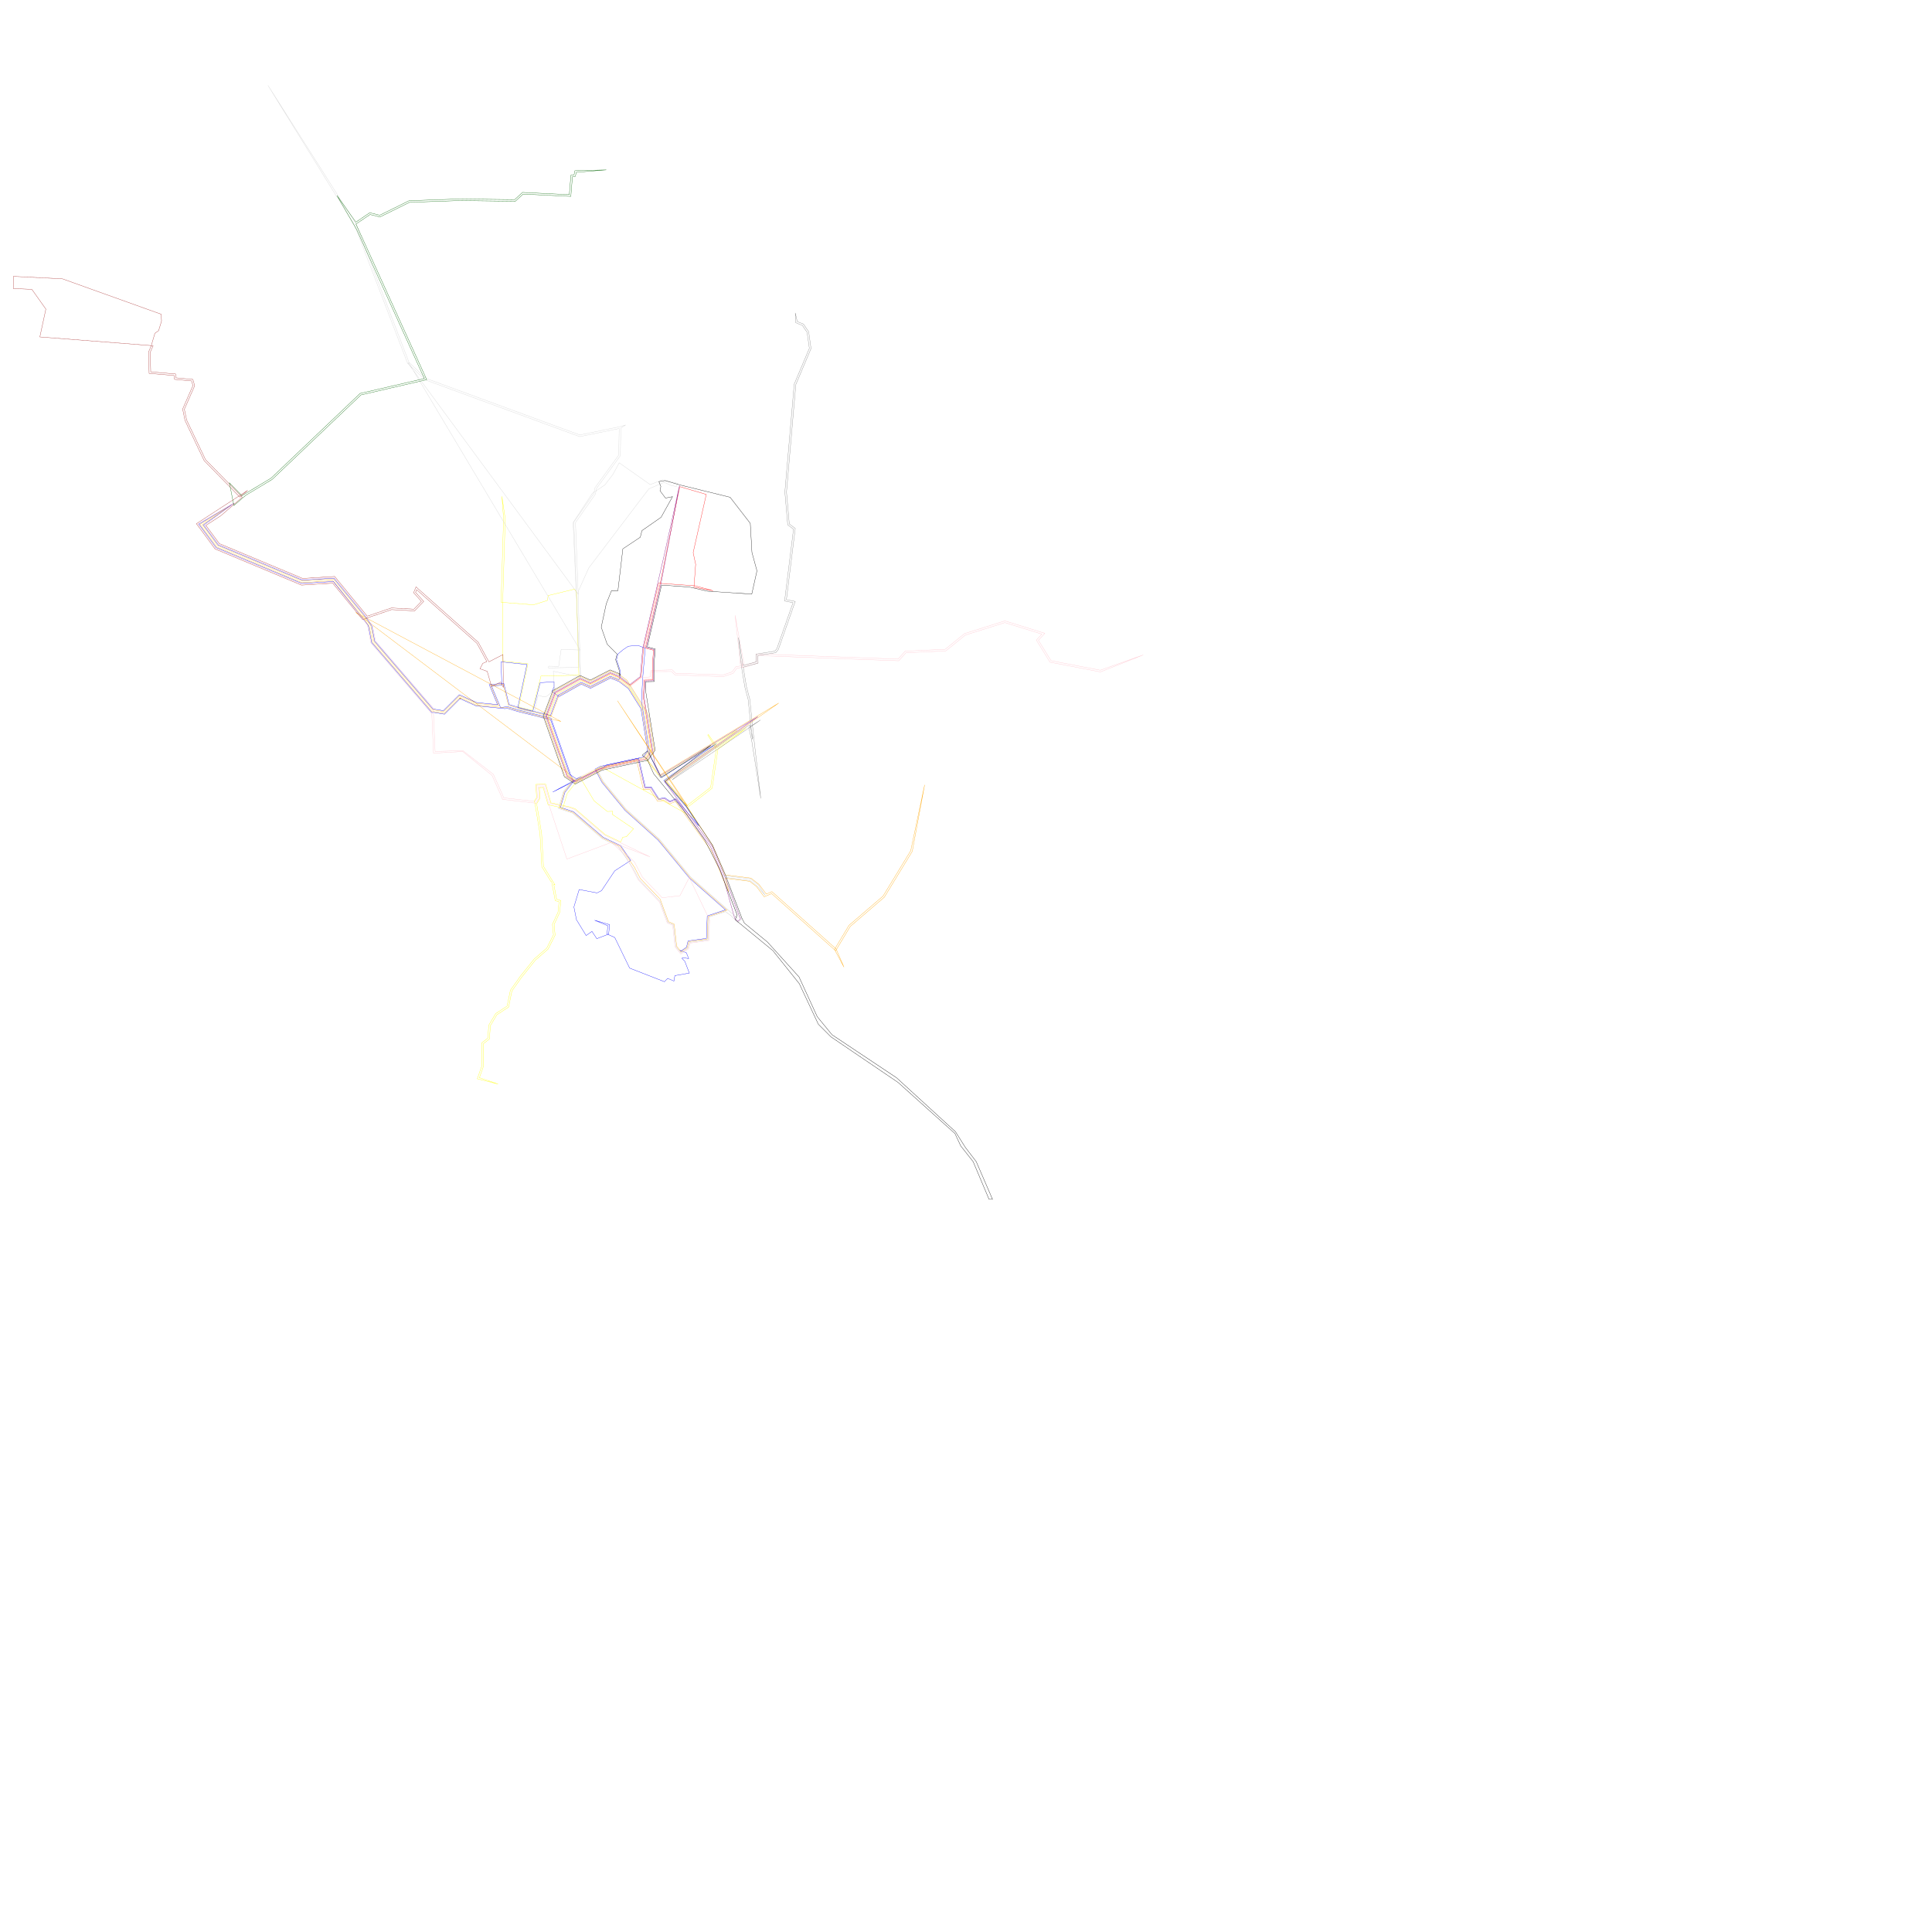
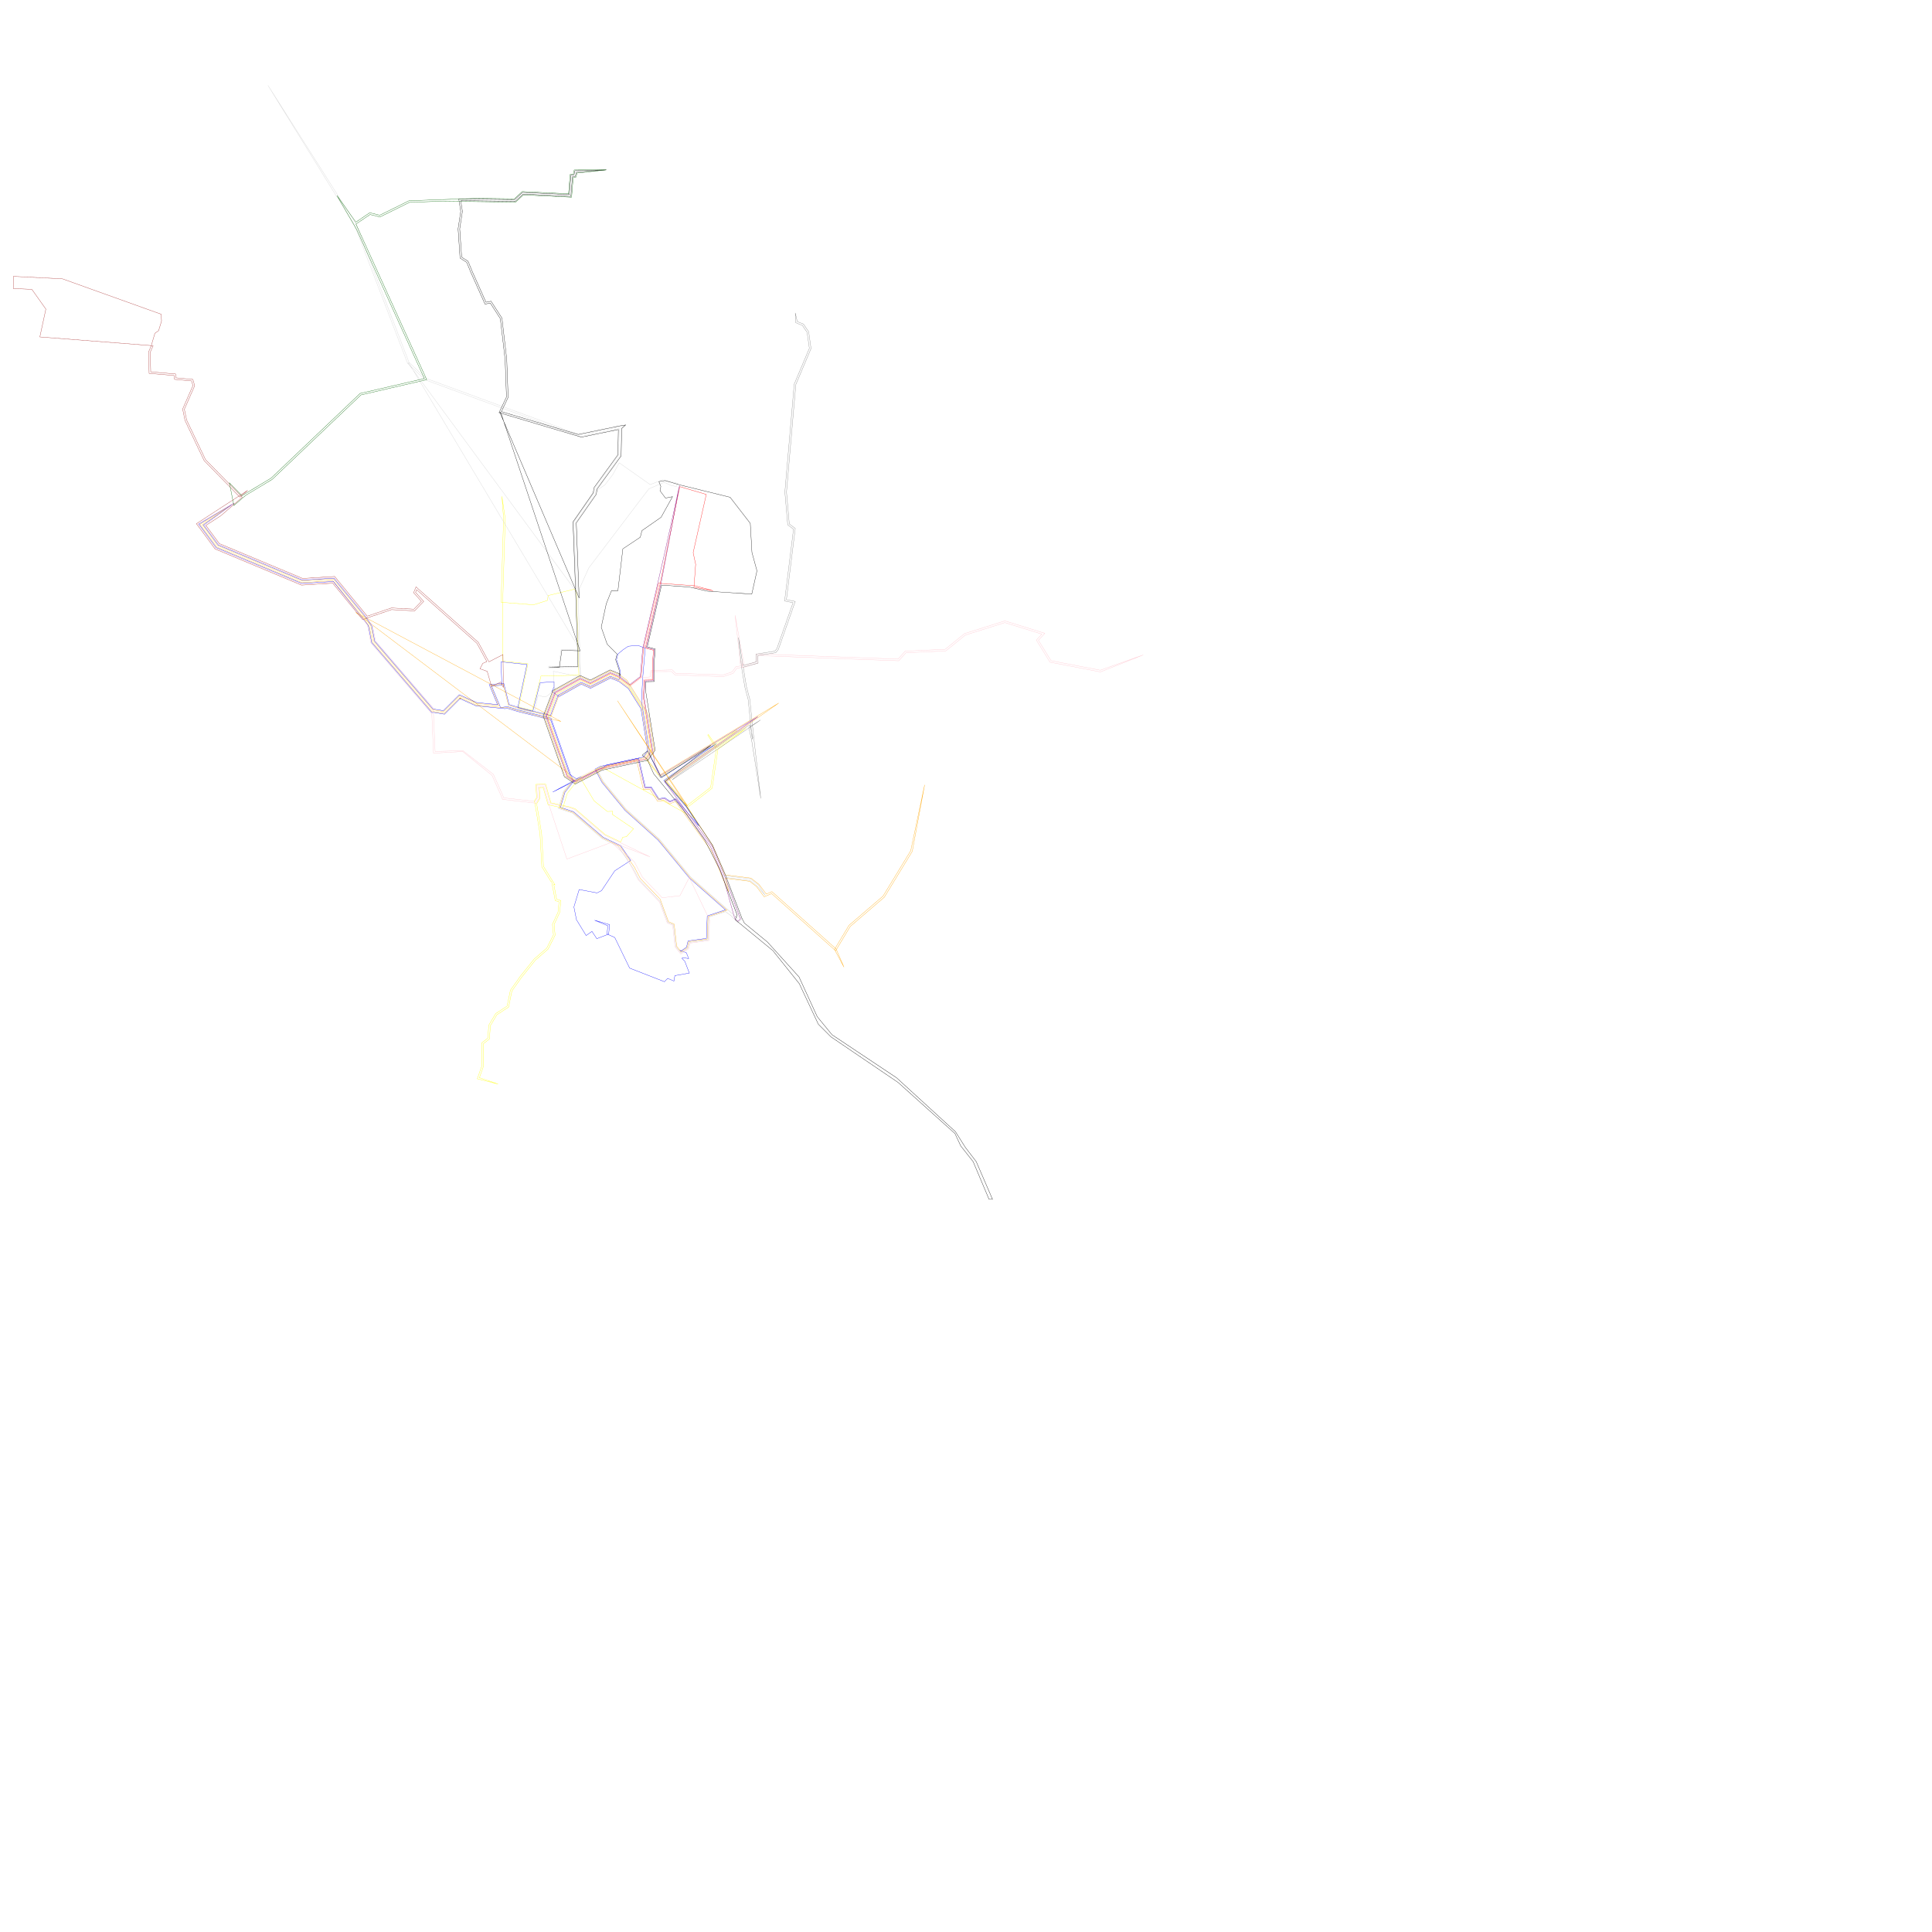
<svg xmlns="http://www.w3.org/2000/svg" width="3500" height="3500">
  <path d="M1053.182 1239.475 L1069.711 1246.988 L1105.889 1228.435 L1121.591 1234.845 L1138.377 1247.626 L1161.183 1284.117 L1173.328 1360.025 L1165.133 1371.498 L1088.251 1388.08 L1077.794 1393.309 L1090.505 1417.318 L1132.337 1468.114 L1192.336 1522.113 L1249.331 1591.107 L1314.198 1648.252 L1281.21 1659.248 L1279.702 1699.97 L1246.459 1704.503 L1243.565 1716.08 L1233.059 1723.084 L1231.75 1721.775 L1231.75 1721.614 L1243.397 1725.982 L1247.633 1736.572 L1236.765 1734.76 L1235.371 1736.154 L1240.536 1741.318 L1248.804 1762.815 L1222.555 1767.447 L1220.915 1777.285 L1209.593 1772.433 L1203.618 1778.407 L1140.658 1753.838 L1113.641 1698.302 L1099.65 1692.084 L1101.14 1677.176 L1077.25 1667.154 L1104.36 1675.131 L1102.651 1692.222 L1081.168 1700.485 L1072.361 1687.275 L1061.81 1694.811 L1044.331 1666.209 L1039.706 1643.081 L1049.202 1611.427 L1081.533 1617.585 L1089.723 1613.49 L1113.673 1577.565 L1142.645 1558.733 L1124.24 1531.834 L1092.924 1516.922 L1038.995 1470.483 L1015.403 1462.619 L1023.392 1435.454 L1039.483 1414.975 L1033.865 1403.738 L998.1 1300.912 L938.847 1286.099 L919.617 1280.182 L906.804 1281.784 L890.573 1242.83 L909.2 1241.278 L907.689 1198.984 L954.563 1203.833 L938.017 1282.049 L965.168 1288.837 L978.568 1236.729 L1003.75 1235.051 L1003.75 1244.508 L999.67 1252.667 L1012.842 1261.887 Z" stroke="blue" stroke-width="0.5" fill="none" />
  <path d="M938.444 1287.545 L919.483 1281.711 L914.487 1282.335 L862.357 1277.122 L833.079 1263.947 L804.765 1292.26 L786.179 1289.163 L782.874 1289.399 L674.679 1163.516 L669.245 1135.715 L659.073 1120.412 L602.863 1051.988 L546.984 1055.458 L392.545 990.903 L362.252 949.899 L424.345 911.319 L366.558 950.678 L394.465 988.455 L547.496 1052.42 L604.207 1048.899 L661.487 1118.625 L672.075 1134.553 L677.471 1162.162 L784.166 1286.299 L786.321 1286.145 L803.735 1289.047 L832.421 1260.361 L863.143 1274.186 L903.703 1278.242 L888.397 1241.506 L911.527 1239.579 L921 1277.469 L939.653 1283.208 L998.315 1297.874 L1012.352 1260.443 L1053.115 1237.797 L1069.671 1245.323 L1105.818 1226.785 L1122.342 1233.531 L1139.503 1246.599 L1162.616 1283.579 L1174.907 1360.396 L1166.017 1372.842 L1088.753 1389.507 L1079.838 1393.964 L1091.759 1416.481 L1133.423 1467.074 L1193.422 1521.072 L1250.411 1590.06 L1317.147 1648.851 L1282.671 1660.342 L1281.155 1701.286 L1247.668 1705.852 L1244.879 1717.007 L1233.878 1724.34 L1225.807 1714.251 L1221.356 1674.188 L1211.067 1669.779 L1195.952 1628.967 L1160.02 1591.539 L1149.397 1571.259 L1123.23 1533.015 L1092.097 1518.19 L1038.24 1471.813 L1013.555 1463.584 L1022.035 1434.754 L1037.717 1414.795 L1031.368 1402.098 L644.371 1109.366 L1016.274 1307.002 Z" stroke="orange" stroke-width="0.5" fill="none" />
  <path d="M938.042 1288.99 L919.35 1283.239 L914.506 1283.844 L861.965 1278.59 L833.407 1265.739 L805.28 1293.867 L786.108 1290.672 L782.229 1290.949 L673.283 1164.193 L667.229 1133.22 L603.981 1053.422 L546.728 1056.976 L391.584 992.127 L360.1 949.51 L424.345 911.319 L368.71 951.068 L395.426 987.23 L547.752 1050.901 L604.88 1047.355 L662.694 1117.732 L673.49 1133.971 L678.867 1161.485 L784.811 1284.749 L786.392 1284.636 L803.22 1287.441 L832.093 1258.568 L863.535 1272.717 L901.352 1276.499 L886.22 1240.182 L912.673 1237.978 L922.25 1276.284 L940.056 1281.763 L997.381 1296.094 L1011.141 1259.4 L1053.047 1236.119 L1069.632 1243.657 L1105.746 1225.136 L1121.191 1231.442 L1123.913 1224.949 L1123.299 1214.304 L1116.864 1194.983 L1119.414 1184.815 L1128.851 1176.95 L1138.235 1170.694 L1155.456 1169.129 L1168.839 1174.148 L1164.247 1229.257 L1162.024 1270.382 L1177.801 1368.989 L1196.398 1408.509 L1297.837 1347.174 L1202.459 1413.939 L1243.45 1462.25 L1266.277 1496.49 L1223.828 1446.967 L1213.594 1451.353 L1204.395 1445.22 L1193.509 1446.775 L1179.931 1425.654 L1169.054 1425.654 L1157.117 1373.428 L1099.927 1385.597 L1001.39 1434.865 L1053.266 1406.609 L1044.119 1410.869 L1031.931 1402.744 L997.538 1303.864 Z" stroke="blue" stroke-width="0.5" fill="none" />
  <path d="M1135.399 1517.324 L1149.94 1501.168 L1110.57 1474.394 L1111.649 1468.235 L1100.789 1468.57 L1077.466 1449.905 L1052.768 1408.495 L1044.279 1412.45 L1042.524 1415.961 L1026.108 1436.854 L1019.097 1460.689 L1040.505 1467.824 L1094.576 1514.386 L1126.26 1529.473 L1146.038 1558.38 L1162.48 1589.769 L1198.55 1627.342 L1233.25 1721.978 L1233.25 1720.575 L1244.544 1724.81 L1250.015 1738.489 L1237.28 1736.367 L1237.493 1736.154 L1241.821 1740.483 L1248.817 1758.671 L1244.536 1782.218 L1252.258 1797.547 L1281.571 1829.903 L1296.789 1894.16 L1297.067 1894.367 L1317.684 1921.868 L1327.551 1927.662 L1327.364 1942.12 L1345.1 1943.032 L1388.917 2016.96 L1497.049 2103.95 L1526.639 2106.269 L1558.746 2195.809 L1566.446 2200.248 L1564.11 2213.023 L1598.729 2244.447 L1643.389 2249.426 L20780330888589696 35049853143720970 L1641.571 2252.242 L1597.431 2247.321 L1560.86 2214.124 L1563.114 2201.79 L1556.294 2197.858 L1524.471 2109.108 L1495.891 2106.868 L1386.613 2018.957 L1343.34 1945.946 L1324.326 1944.968 L1324.529 1929.366 L1315.646 1924.15 L1294.923 1896.51 L1294.121 1895.908 L1278.829 1831.345 L1249.762 1799.26 L1241.404 1782.67 L1245.199 1761.8 L1237.964 1742.989 L1231.129 1736.154 L1235.735 1731.547 L1242.867 1732.736 L1241.103 1728.326 L1228.75 1723.693 L1228.75 1718.42 L1197.235 1632.47 L1158.79 1592.424 L1148.11 1572.033 L1122.084 1533.996 L1129.387 1517.922 Z" stroke="blue" stroke-width="0.5" fill="none" />
  <path d="M1902.159 1199.572 L1877.49 1159.636 L1887.39 1148.752 L1820.428 1127.931 L1748.803 1150.504 L1713.422 1179.164 L1641.211 1182.578 L1628.156 1197.079 L1373.187 1187.703 L1372.81 1201.339 L1345.864 1209.556 L1343.542 1196.72 L1344.842 1208.878 L1334.875 1210.523 L1328.25 1219.727 L1310.509 1225.682 L1222.561 1222.607 L1216.646 1216.542 L1179.87 1216.733 L1180.833 1216.596 L1180.757 1230.278 L1165.677 1230.593 L1163.53 1270.303 L1177.726 1359.029 L1166.9 1374.186 L1078.084 1393.342 L1042.631 1411.68 L1030.68 1403.713 L994.466 1299.596 L1009.931 1258.356 L1052.98 1234.44 L1069.593 1241.992 L1105.675 1223.487 L1118.505 1228.725 L1139.719 1244.878 L1162.183 1227.699 L1177.805 1226.279 L1179.011 1215.203 L1179.756 1214.484 L1217.904 1213.536 L1223.869 1219.651 L1310.071 1222.665 L1326.38 1217.191 L1333.165 1207.765 L1341.558 1206.38 L1331.758 1114.737 L1348.216 1205.702 L1369.87 1199.099 L1370.273 1184.594 L1626.864 1194.029 L1639.819 1179.64 L1712.298 1176.214 L1747.357 1147.814 L1820.422 1124.787 L1892.78 1147.286 L1881.23 1159.982 L1904.021 1196.876 L1993.303 1214.161 L2071.135 1186.434 L1993.567 1217.267 Z" stroke="pink" stroke-width="0.5" fill="none" />
  <path d="M1299.656 1354.52 L1351.75 1319.154 L1300.64 1357.504 L1290.145 1427.971 L1245.462 1462.564 L1258.749 1482.494 L1089.31 1389.225 L1042.535 1413.419 L1029.429 1404.681 L992.871 1299.577 L1008.72 1257.313 L1052.912 1232.762 L1069.553 1240.326 L1105.604 1221.838 L1119.255 1227.411 L1138.382 1241.974 L1168.133 1289.576 L1179.305 1359.4 L1169.003 1373.822 L1195.188 1407.488 L1335.424 1322.694 L1204.668 1414.223 L1243.653 1460.171 L1287.355 1426.337 L1297.683 1356.993 L1282.12 1331.561 L1283.38 1330.746 Z" stroke="yellow" stroke-width="0.5" fill="none" />
  <path d="M1051.316 1231.933 L1042.752 1049.222 L1038.23 946.735 L1073.164 893.575 L1095.712 878.543 L1110.487 859.336 L1121.73 838.455 L1177.947 877.959 L1200.133 869.085 L1227.94 875.628 L1225.079 881.349 L1216.293 879.592 L1203.234 873.788 L1175.697 885.383 L1160.942 904.565 L1066.549 1028.924 L1047.259 1071.954 L1051.805 1226.517 L1002.379 1216.033 L1005.25 1259.104 L1005.25 1244.862 L1002.337 1250.688 L995.735 1257.29 L989.25 1262.154 L984.04 1262.154 L974.862 1259.531 L968.031 1289.585 L992.512 1296.261 L1007.509 1256.27 Z" stroke="lightgrey" stroke-width="0.5" fill="none" />
  <path d="M1169.039 1174.071 L1183.908 1177.951 L1182.449 1195.744 L1182.249 1231.747 L1167.099 1232.064 L1165.42 1263.127 L1180.883 1359.771 L1169.963 1375.06 L1084.196 1393.558 L1042.438 1415.157 L1028.177 1405.65 L990.505 1297.342 L1006.298 1255.227 L1051.146 1230.311 L1069.514 1238.66 L1105.533 1220.188 L1120.006 1226.097 L1140.952 1242.046 L1161.478 1226.35 L1165.764 1174.922 L1193.076 1056.568 L1258.97 1061.166 L1291.75 1070.154 L1257.159 1063.83 L1260.238 1022.258 L1255.714 1001.146 L1279.478 895.696 L1231.397 881.555 L1195.716 1058.471 Z" stroke="red" stroke-width="0.5" fill="none" />
  <path d="M1170.829 1172.987 L1185.506 1176.817 L1183.948 1195.81 L1183.741 1233.216 L1168.522 1233.534 L1166.927 1263.048 L1186.153 1383.215 L1196.405 1404.999 L1373.011 1298.214 L1204.151 1416.416 L1290.065 1532.91 L1312.647 1587.107 L1339.629 1660.558 L1341.575 1664.45 L1336.75 1669.275 L1330.911 1663.437 L1309.83 1588.146 L1287.433 1534.394 L1224.648 1448.247 L1213.438 1453.051 L1204.04 1446.786 L1192.768 1448.396 L1179.112 1427.154 L1167.858 1427.154 L1155.984 1375.203 L1099.862 1387.144 L1042.342 1416.896 L1026.926 1406.619 L988.91 1297.323 L1005.087 1254.183 L1051.078 1228.633 L1069.475 1236.995 L1105.462 1218.539 L1120.757 1224.784 L1140.95 1240.159 L1160.039 1225.562 L1164.278 1174.69 L1203.457 1004.915 L1230.985 879.802 L1197.183 1058.788 Z" stroke="purple" stroke-width="0.5" fill="none" />
  <path d="M939.068 1285.381 L989.123 1292.484 L1003.877 1253.14 L1051.011 1226.954 L1069.435 1235.329 L1105.391 1216.89 L1121.508 1223.47 L1135.012 1233.753 L1173.65 1295.572 L1183.703 1358.404 L1170.846 1376.404 L1084.358 1395.058 L1082.584 1395.945 L1093.014 1415.645 L1134.51 1466.034 L1194.508 1520.031 L1251.492 1589.013 L1336.173 1663.612 L1332.558 1661.031 L1336.266 1660.104 L1308.993 1585.86 L1359.845 1592.217 L1373.829 1603.093 L1386.25 1622.154 L1371.671 1605.215 L1358.655 1595.091 L1315.182 1589.657 L1341.008 1659.962 L1343.4 1664.746 L1336.75 1671.396 L1323.853 1658.499 L1314.018 1651.475 L1284.131 1661.437 L1282.607 1702.601 L1248.877 1707.201 L1246.194 1717.933 L1233.566 1726.351 L1224.364 1714.849 L1219.961 1675.223 L1209.884 1670.904 L1195.96 1633.308 L1157.561 1593.309 L1146.822 1572.807 L1119.525 1532.912 L1091.271 1519.457 L1037.486 1473.142 L1011.708 1464.55 L1020.677 1434.054 L1035.95 1414.616 L1010.222 1363.161 L989.43 1303.384 Z" stroke="silver" stroke-width="0.5" fill="none" />
  <path d="M1318.75 1608.654 L1289.685 1540.03 L1224.14 1450.097 L1213.282 1454.75 L1203.684 1448.352 L1192.027 1450.017 L1178.293 1428.654 L1166.663 1428.654 L1154.196 1374.113 L1093.975 1387.8 L1098.124 1411.309 L1121.799 1429.065 L1147.454 1460.757 L1167.691 1490.334 L1163.344 1494.681 L1274.181 1611.429 L1277.934 1610.178 L1293.5 1608.621 L1320.869 1620.938 L1322.179 1625.304 L1283.292 1528.087 L1251.25 1476.654 L1289.286 1531.74 L1317.636 1518.311 L1347.202 1552.313 L1352.437 1545.769 L1362.765 1544.047 L1367.243 1548.526 L1375.254 1546.923 L1376.754 1551.423 L1381.373 1550.5 L1373.945 1523.76 L1389.114 1517.693 L21622119940030610 167571429535660030 L1392.004 1516.655 L1399.404 1514.188 L1410.25 1514.154 L1400.096 1517.12 L1392.481 1519.658 L1396.617 1540.34 L1404.25 1548.654 L1393.883 1541.967 L1389.633 1520.716 L1377.555 1525.547 L1385.127 1552.808 L1374.746 1554.884 L1373.246 1550.384 L1366.257 1551.782 L1361.735 1547.26 L1354.063 1548.539 L1347.298 1556.995 L1316.864 1521.996 L1290.666 1534.406 Z" stroke="brown" stroke-width="0.5" fill="none" />
  <path d="M979.922 1224.682 L1048.706 1223.187 L1044.265 1072.173 L1040.643 1067.344 L993.067 1078.878 L991.578 1087.81 L966.421 1095.672 L907.708 1091.037 L912.248 939.714 L909.25 899.154 L915.252 939.593 L910.75 1089.676 L910.75 1197.793 L956.375 1202.513 L939.784 1280.945 L964.087 1287.021 L979.739 1226.152 Z" stroke="yellow" stroke-width="0.5" fill="none" />
  <path d="M1360.441 1590.779 L1374.909 1602.032 L1388.165 1619.707 L1398.463 1615.315 L1514.702 1719.124 L1528.9 1752.039 L1511.777 1719.965 L1538.029 1676.313 L1599.743 1623.345 L1649.821 1541.245 L1675.06 1421.889 L1652.659 1542.352 L1602.057 1625.313 L1540.351 1678.274 L1513.832 1722.369 L1397.887 1618.822 L1384.335 1624.601 L1370.591 1606.275 L1358.059 1596.528 L1314.047 1591.027 L1318.75 1608.654 L1319.6 1615.495 L1288.595 1541.081 L1223.632 1451.946 L1213.126 1456.449 L1203.329 1449.918 L1191.286 1451.638 L1177.474 1430.154 L1165.467 1430.154 L1153.384 1377.29 L1100.372 1388.569 L1042.246 1418.634 L1023.607 1406.209 L985.721 1297.284 L1002.666 1252.097 L1050.943 1225.276 L1069.396 1233.664 L1105.319 1215.241 L1122.258 1222.156 L1136.139 1232.725 L1175.083 1295.035 L1185.281 1358.775 L1172.796 1376.255 L1194.626 1404.322 L1410.598 1273.734 L1207.851 1415.657 L1245.85 1460.441 L1118.543 1269.481 L1291.411 1532.24 L1313.35 1584.893 Z" stroke="orange" stroke-width="0.5" fill="none" />
  <path d="M1284.059 1703.917 L1250.086 1708.55 L1247.508 1718.859 L1233.254 1728.362 L1222.922 1715.447 L1218.567 1676.257 L1208.701 1672.029 L1194.661 1634.121 L1156.331 1594.194 L1133.32 1550.264 L1107.957 1525.925 L1026.996 1556.245 L994.276 1457.415 L985.119 1425.154 L975.39 1425.365 L976.671 1445.783 L971.056 1455.079 L910.488 1448.148 L907.449 1440.611 L891.38 1404.685 L837.998 1361.306 L838.496 1361.468 L785.341 1364.425 L782.254 1293.28 L671.887 1164.87 L665.666 1133.04 L657.866 1121.306 L603.365 1054.963 L546.472 1058.495 L390.624 993.352 L357.947 949.12 L424.345 911.319 L370.863 951.458 L396.386 986.006 L548.008 1049.383 L605.552 1045.81 L663.902 1116.838 L674.904 1133.39 L680.263 1160.808 L784.786 1282.418 L788.209 1361.303 L838.434 1359.969 L838.932 1360.132 L893.82 1402.792 L910.211 1439.437 L912.602 1445.37 L969.484 1451.879 L973.619 1445.035 L972.2 1422.433 L987.371 1422.104 L996.907 1455.699 L1031.271 1463.165 L1041.26 1466.495 L1095.403 1513.118 L1177.437 1552.182 L1114.691 1528.228 L1149.37 1561.509 L1163.71 1588.884 L1199.688 1626.362 L1231.714 1622.661 L1248.691 1589.775 L1285.442 1666.574 Z" stroke="pink" stroke-width="0.5" fill="none" />
  <path d="M417.481 883.101 L369.819 834.46 L335.193 761.801 L330.874 741.01 L349.522 698.545 L347.066 690.132 L316.31 687.251 L315.351 680.226 L270.151 676.375 L269.132 637.601 L273.743 627.153 L280.612 603.722 L287.385 598.916 L292.634 581.744 L292.049 569.267 L112.963 505.091 L24.29 500.694 L24.013 522.632 L57.735 524.189 L83.081 559.945 L72.189 610.391 L277.382 626.337 L272.148 638.196 L273.079 673.613 L317.999 677.441 L318.96 684.486 L349.374 687.335 L352.708 698.752 L334.006 741.338 L338.057 760.837 L372.311 832.718 L419.629 881.006 L438.844 900.779 L400.1 934.239 L373.016 951.847 L397.347 984.782 L548.264 1047.864 L606.224 1044.265 L665.332 1116.216 L708.987 1101.37 L749.797 1103.584 L763.467 1089.426 L749.294 1073.769 L753.682 1063.271 L866.494 1163.648 L885.263 1198.304 L885.861 1198.896 L911.184 1185.817 L911.947 1245.544 L907.17 1235.588 L890.509 1243.706 L882.655 1216.195 L869.541 1211.561 L874.589 1201.73 L881.955 1198.495 L864.106 1165.54 L754.828 1068.307 L752.796 1073.168 L767.573 1089.492 L751.003 1106.654 L709.403 1104.397 L656.745 1122.305 L602.693 1056.508 L546.216 1060.014 L389.663 994.576 L355.794 948.731 L448.59 888.399 L434.476 900.588 Z" stroke="brown" stroke-width="0.5" fill="none" />
  <path d="M1016.576 1176.484 L1012.077 1207.237 L994.004 1206.846 L993.431 1210.024 L1048.657 1208.963 L1044.251 1071.706 L1039.522 945.882 L1075.836 893.938 L1077.774 883.694 L1120.819 824.479 L1121.735 776.307 L1050.254 791.044 L770.1 688.071 L738.412 658.211 L641.623 406.046 L609.196 355.004 L485.5 154.749 L611.734 353.403 L644.317 404.691 L740.968 656.497 L771.71 685.467 L1050.486 787.933 L1122.801 773.024 L1133.41 769.824 L1124.752 775.431 L1123.801 825.479 L1080.596 884.913 L1078.664 895.129 L1042.558 946.776 L1047.431 1076.454 L739.087 657.799 L740.335 656.97 L1050.942 1177.531 Z" stroke="lightgrey" stroke-width="0.5" fill="none" />
+   <path d="M906.887 746.413 L1050.855 1179.029 L1017.866 1178.024 L1013.37 1208.765 L995.253 1208.374 L995.232 1208.489 L1047.109 1207.493 L1042.752 1071.758 L1038.004 945.435 L1074.422 893.343 L1076.362 883.085 L1119.328 823.978 L1120.199 778.155 L1053.347 791.938 L904.07 747.588 L917.533 719.158 L915.058 651.393 L906.42 577.294 L888.176 549.02 L878.657 550.976 L852.37 492.102 L845.579 475.372 L833.434 467.542 L829.832 414.501 L834.652 382.917 L831.113 360.361 L932.386 361.651 L946.584 348.52 L1031.368 352.635 L1034.245 317.368 L1039.878 316.704 L1041.498 309.282 L1098.325 307.764 L1043.942 312.156 L1042.352 319.433 L1037.035 320.06 L1034.122 355.772 L947.696 351.578 L933.544 364.666 L834.627 363.406 L837.688 382.911 L832.848 414.627 L836.326 465.836 L848.001 473.365 L855.13 490.926 L880.413 547.552 L889.584 545.668 L909.32 576.254 L918.052 651.164 L920.557 719.78 L908.28 745.709 L1047.393 787.04 L1122.332 771.589 L1133.41 769.824 L1126.234 776.403 L1125.292 825.979 L1082.008 885.523 L1080.078 895.725 L1044.076 947.222 L1049.197 1083.481 L905.486 746.945 Z" stroke="black" stroke-width="0.5" fill="none" />
  <path d="M1226.816 1404.706 L1325.815 1333.992 L1358.559 1313.009 L1363.737 1336.618 L1362.772 1338.855 L1355.265 1266.866 L1349.367 1244.725 L1343.231 1207.699 L1337.8 1154.889 L1345.978 1205.579 L1370.25 1198.95 L1369.765 1184.98 L1403.743 1179.583 L1407.39 1175.044 L1436.673 1091.816 L1421.355 1088.702 L1437.514 958.676 L1427.039 950.801 L1421.824 891.49 L1438.761 695.913 L1466.202 631.007 L1462.124 602.037 L1453.575 589.57 L1441.594 584.626 L1440.715 566.934 L1444.336 582.512 L1455.545 587.138 L1464.996 600.921 L1469.288 631.411 L1441.709 696.645 L1424.836 891.488 L1429.911 949.207 L1440.706 957.322 L1424.675 1086.316 L1440.647 1089.562 L1410.05 1176.524 L1405.357 1182.364 L1372.855 1187.527 L1373.33 1201.218 L1346.416 1208.569 L1352.303 1244.092 L1358.225 1266.321 L1365.796 1338.925 L1378.224 1446.472 L1361.795 1341.766 L1356.551 1317.859 L1377.685 1304.316 L1371.684 1308.602 L1217.38 1413.024 Z" stroke="grey" stroke-width="0.5" fill="none" />
  <path d="M1027.465 1437.554 L1019.765 1463.735 L992.851 1457.888 L983.992 1426.678 L976.985 1426.83 L978.198 1446.157 L972.219 1456.054 L981.213 1510.104 L984.497 1569.354 L1005.36 1602.997 L1003.312 1602.135 L1008.429 1629.255 L1016.066 1631.508 L1013.781 1653.427 L1003.856 1674.873 L1005.643 1694.235 L992.956 1719.378 L969.826 1739.463 L944.828 1770.657 L927.41 1795.22 L921.363 1824.427 L900.206 1838.319 L888.342 1858.175 L886.701 1882.15 L875.821 1890.732 L876.132 1930.866 L868.532 1952.318 L902.32 1963.854 L864.648 1954.3 L873.128 1930.362 L872.809 1889.286 L883.799 1880.618 L885.398 1857.253 L897.984 1836.189 L918.677 1822.601 L924.6 1793.997 L942.432 1768.85 L967.654 1737.375 L990.544 1717.5 L1002.577 1693.653 L1000.794 1674.345 L1010.849 1652.62 L1012.824 1633.679 L1005.821 1631.613 L999.328 1597.203 L997.85 1596.58 L981.543 1570.284 L978.227 1510.434 L968.321 1450.904 L972.092 1444.661 L970.605 1420.967 L988.498 1420.579 L998.105 1454.424 L1031.668 1461.717 L1042.014 1465.165 L1096.229 1511.85 L1124.403 1525.266 L1128.378 1516.515 L1134.672 1515.889 L1147.676 1501.442 L1108.926 1475.09 L1109.854 1469.791 L1100.283 1470.087 L1076.317 1450.907 L1052.173 1410.427 L1045.387 1413.589 L1043.797 1416.768 Z" stroke="yellow" stroke-width="0.5" fill="none" />
-   <path d="M438.226 897.99 L491.26 866.064 L652.372 712.745 L768.781 685.722 L646.12 415.922 L610.465 354.204 L644.652 402.422 L669.878 385.377 L688.022 389.876 L741.084 363.591 L832.853 360.384 L932.386 361.651 L946.584 348.52 L1031.368 352.635 L1034.245 317.368 L1039.878 316.704 L1041.498 309.282 L1098.325 307.764 L1043.942 312.156 L1042.352 319.433 L1037.035 320.06 L1034.122 355.772 L947.696 351.578 L933.544 364.666 L832.887 363.384 L741.836 366.567 L688.368 393.052 L670.452 388.61 L644.86 405.902 L773.029 687.816 L653.848 715.482 L493.09 868.464 L445.12 897.342 L423.709 915.832 L415.566 874.673 Z" stroke="darkgreen" stroke-width="0.5" fill="none" />
+   <path d="M438.226 897.99 L491.26 866.064 L652.372 712.745 L768.781 685.722 L646.12 415.922 L610.465 354.204 L644.652 402.422 L669.878 385.377 L688.022 389.876 L741.084 363.591 L864.309 359.284 L931.807 360.144 L946.028 346.991 L1029.991 351.067 L1032.85 316.022 L1038.64 315.34 L1040.277 307.844 L1098.325 307.764 L1045.163 313.593 L1043.59 320.798 L1038.43 321.406 L1035.499 357.341 L948.252 353.106 L934.123 366.174 L801.431 364.484 L741.836 366.567 L688.368 393.052 L670.452 388.61 L644.86 405.902 L773.029 687.816 L653.848 715.482 L493.09 868.464 L445.12 897.342 L423.709 915.832 L415.566 874.673 Z" stroke="darkgreen" stroke-width="0.5" fill="none" />
  <path d="M1163.372 1368.067 L1172.973 1360.173 L1198.412 1408.792 L1287.811 1350.144 L1204.806 1415.219 L1242.396 1459.245 L1290.52 1530.679 L1313.539 1583.486 L1344.125 1663.549 L1348.449 1672.197 L1390.288 1706.565 L1447.517 1769.819 L1480.533 1841.853 L1507.269 1874.53 L1624.178 1952.47 L1730.911 2050.183 L1748.982 2078.796 L1768.554 2104.389 L1798.032 2172.654 L1791.755 2172.654 L1762.947 2104.424 L1740.465 2075.946 L1730.02 2053.565 L1626.823 1960.838 L1542.907 1903.895 L1505.289 1878.315 L1482.504 1855.529 L1447.968 1781.952 L1400.176 1722.213 L1332.001 1666.158 L1335.156 1656.691 L1309.845 1591.181 L1303.873 1574.756 L1276.965 1522.435 L1236.557 1465.565 L1184.265 1401.853 L1172.181 1375.149 Z" stroke="black" stroke-width="0.5" fill="none" />
  <path d="M1359.221 948.104 L1362.239 1000.911 L1371.295 1034.117 L1361.935 1076.234 L1282.041 1071.024 L1248.764 1063.461 L1198.454 1059.951 L1172.618 1171.904 L1187.104 1175.684 L1185.448 1195.875 L1185.232 1234.685 L1169.945 1235.005 L1169.2 1248.776 L1186.86 1359.146 L1173.908 1377.278 L1090.82 1395.199 L1042.15 1420.373 L1022.356 1407.177 L984.126 1297.265 L1001.455 1251.053 L1050.876 1223.598 L1069.357 1231.998 L1105.248 1213.591 L1123.862 1221.19 L1122.395 1224.689 L1121.813 1214.589 L1115.302 1195.042 L1117.852 1184.877 L1099.947 1166.972 L1089.195 1136.252 L1098.31 1093.715 L1107.734 1070.154 L1119.416 1070.154 L1128.341 994.29 L1159.935 973.227 L1162.931 961.244 L1197.608 937.121 L1218.364 899.761 L1205.617 902.31 L1195.648 889.017 L1197.192 881.297 L1193.665 872.481 L1204.843 870.618 L1230.641 878.205 L1322.616 900.822 Z" stroke="black" stroke-width="0.5" fill="none" />
</svg>
